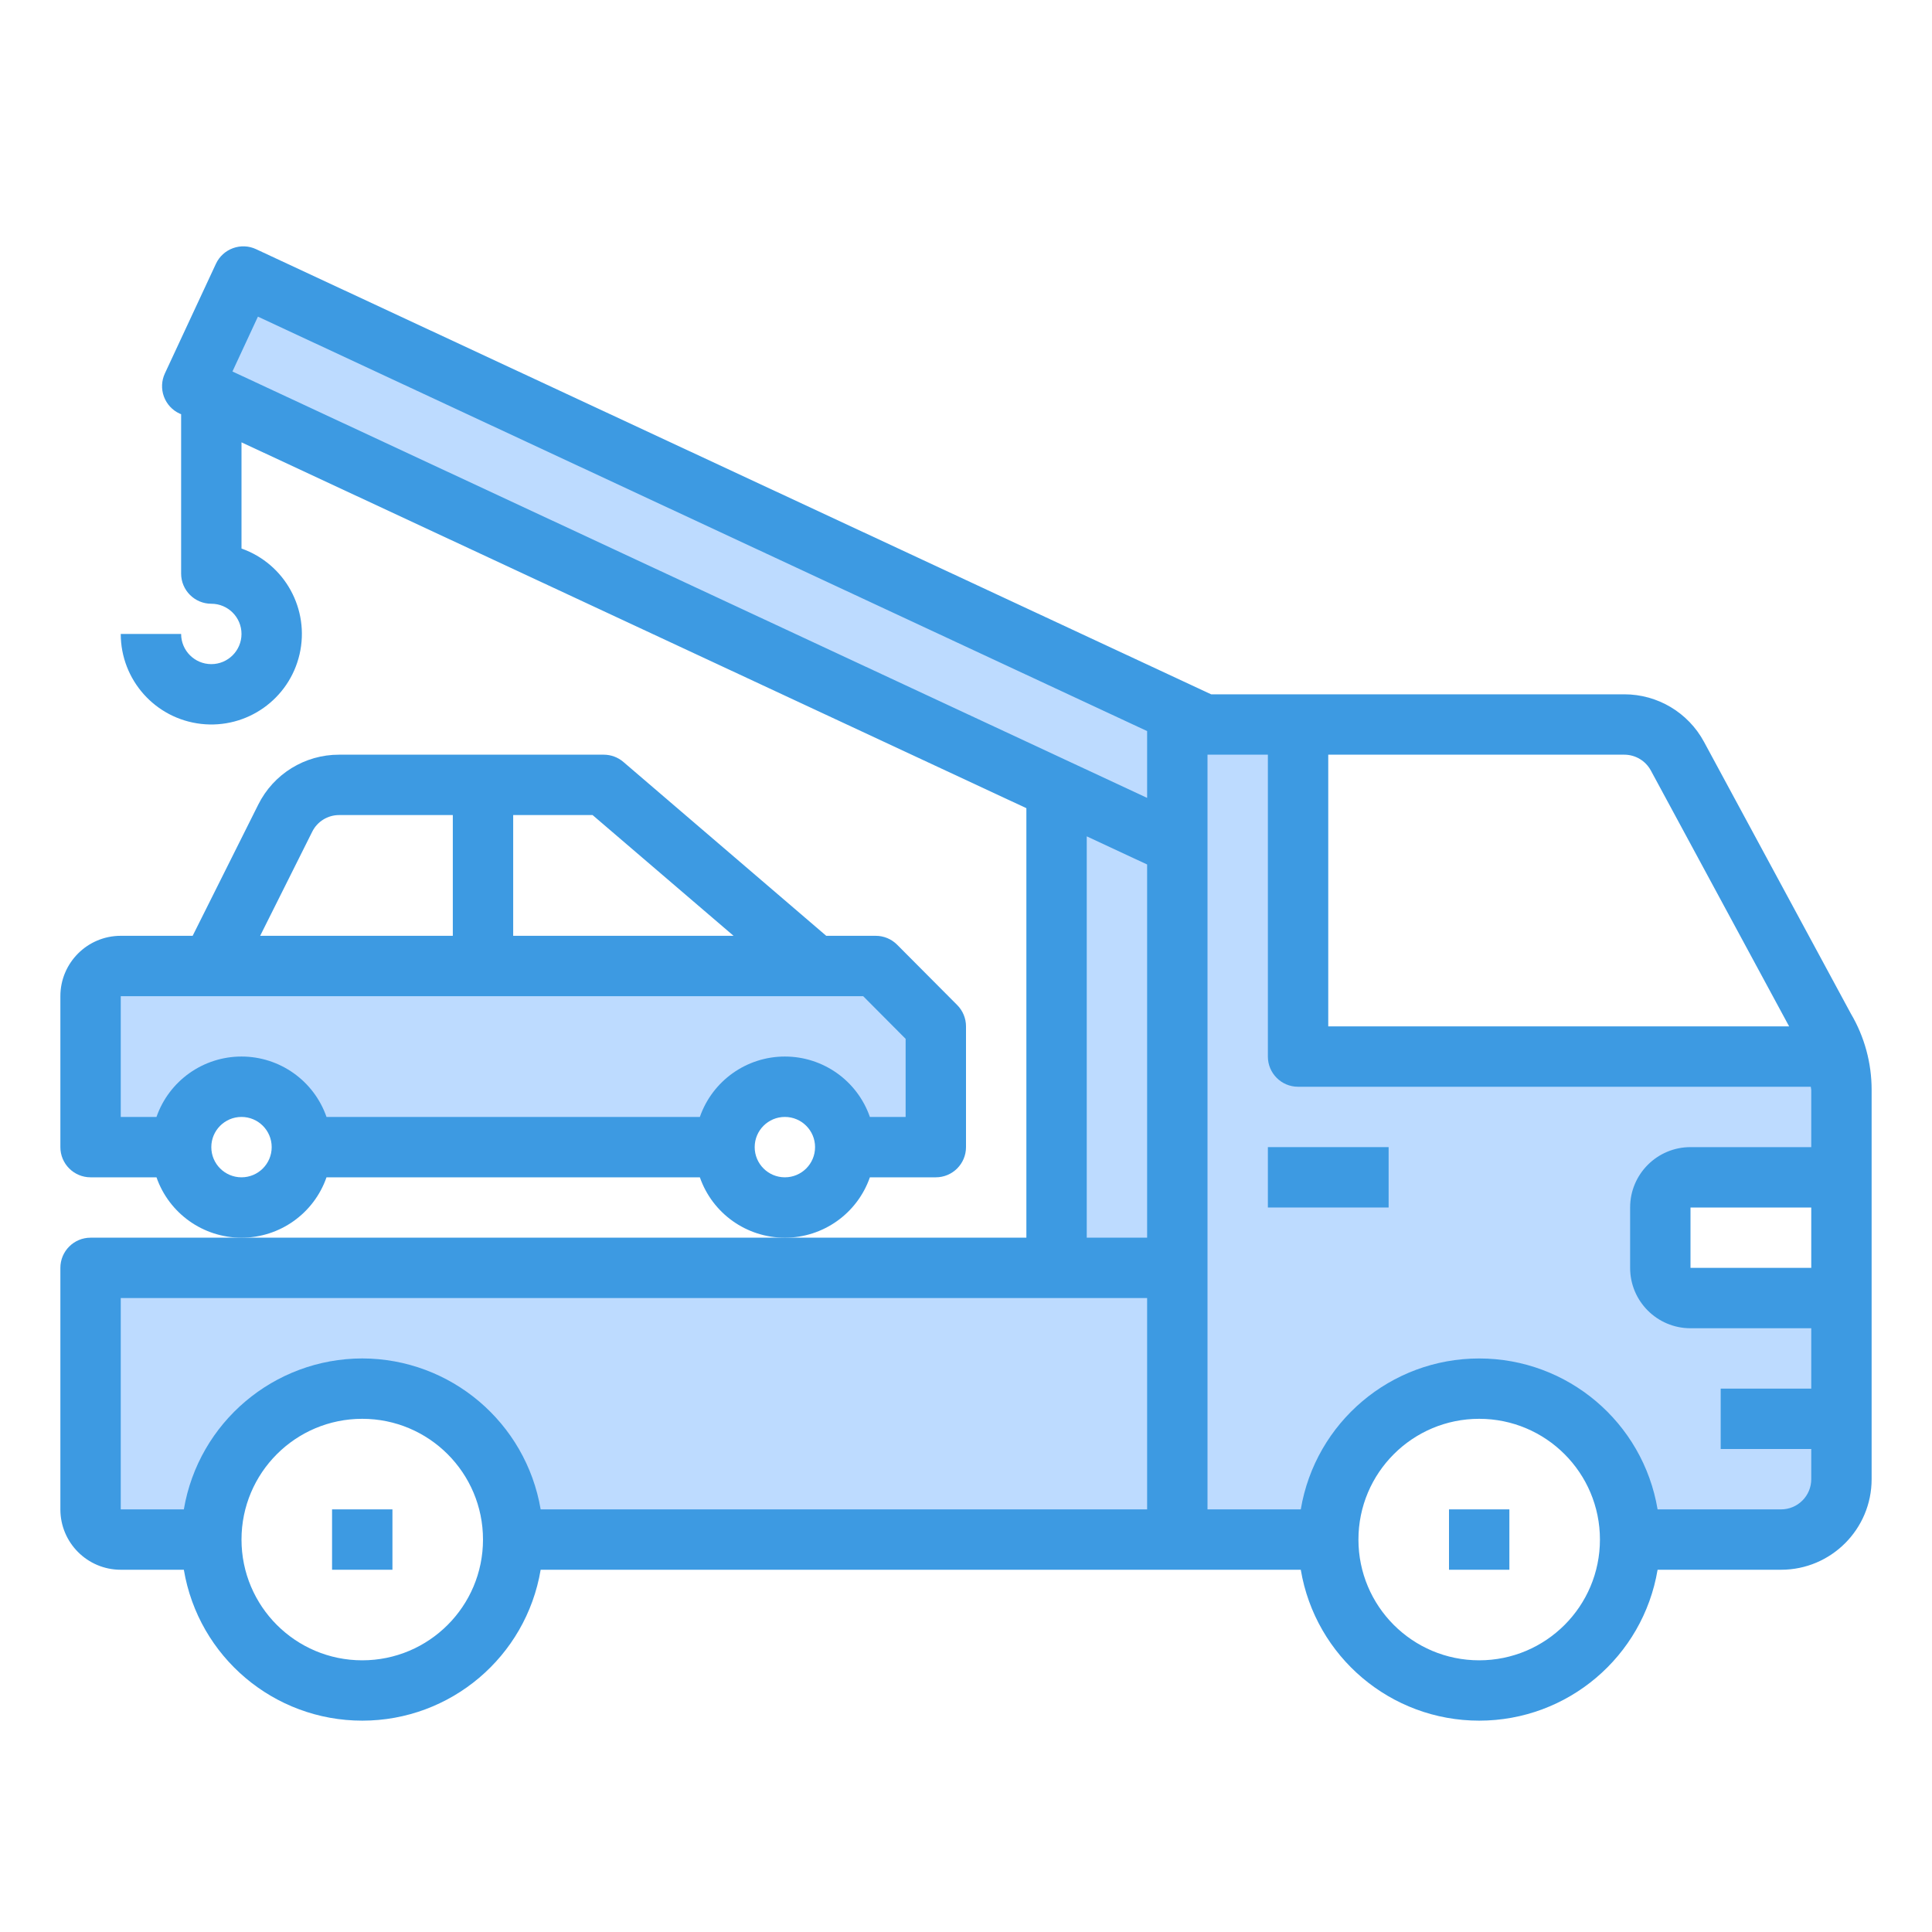
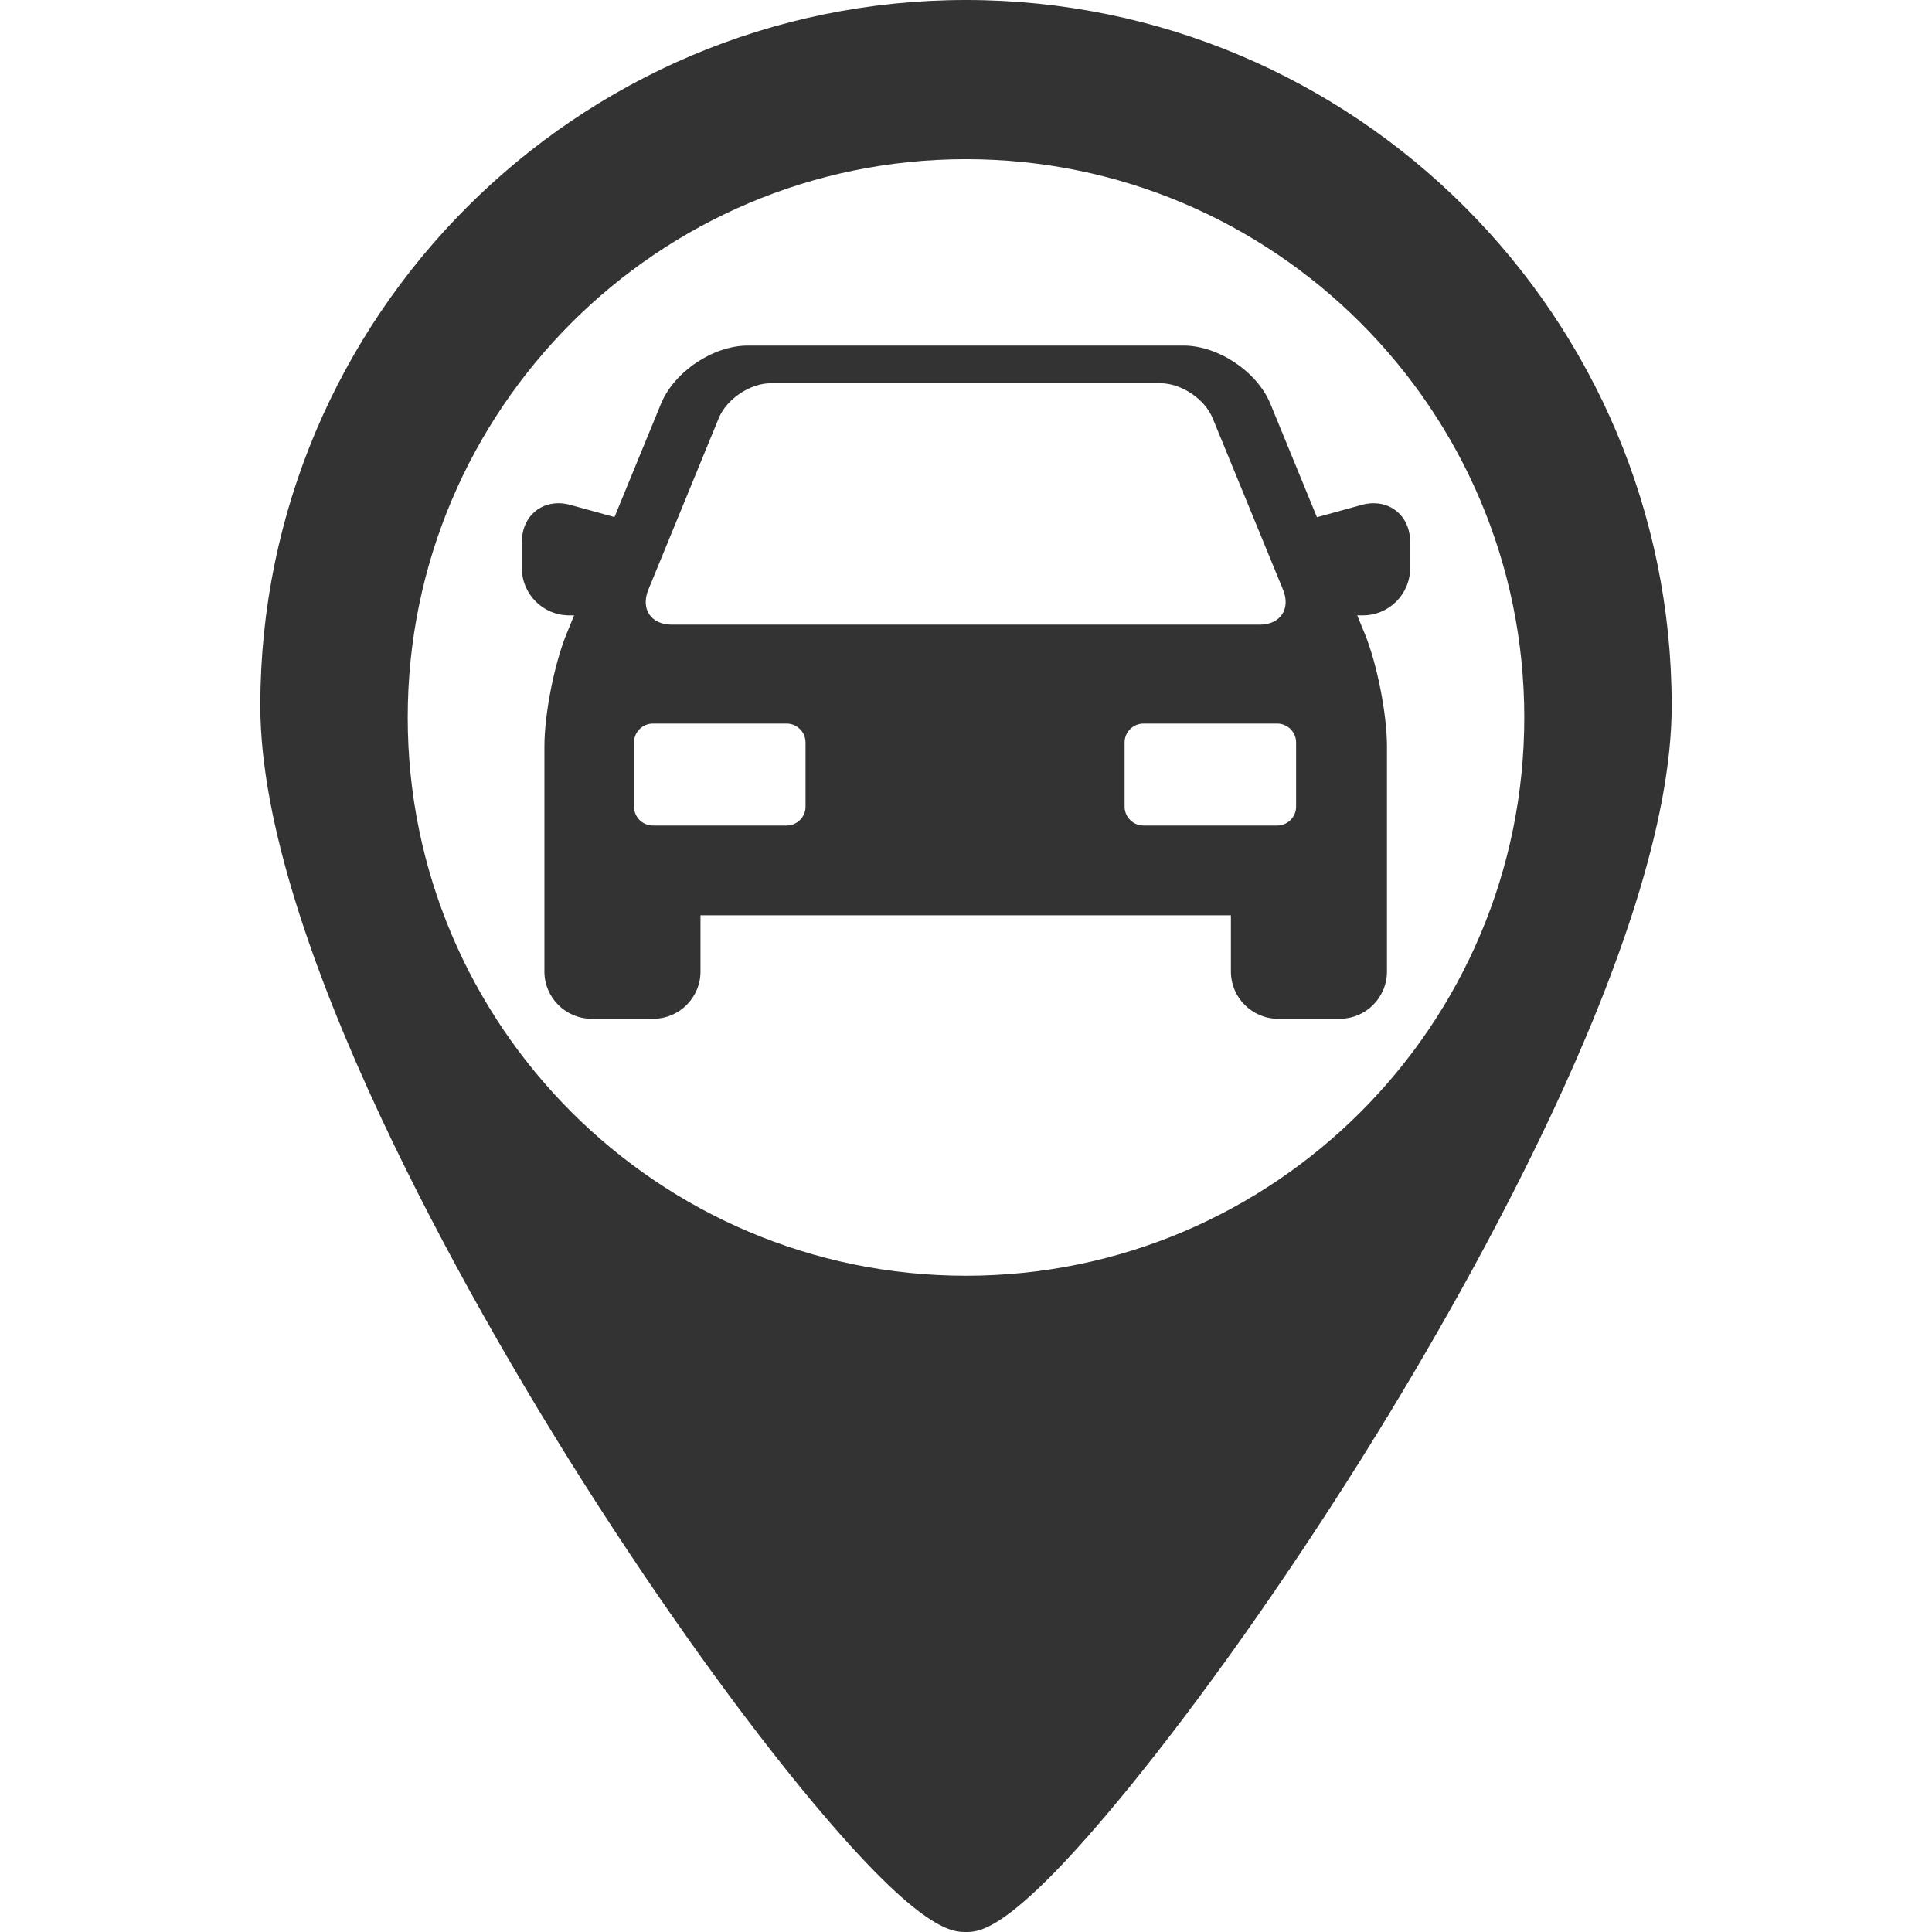
- <svg xmlns="http://www.w3.org/2000/svg" height="512" viewBox="0 0 64 64" width="512">
-   <g id="Tow_Truck" data-name="Tow Truck">
-     <g fill="#bddbff">
-       <path d="m39 28v14h-4v-15.86z" />
-       <path d="m39.9 24h-.9v4l-4-1.86-28-13.06-.63-.29 1.69-3.63z" />
-       <path d="m31 34v4h-3a2 2 0 0 0 -4 0h-14a2 2 0 0 0 -4 0h-3v-5a1 1 0 0 1 1-1h25.01z" />
-       <path d="m39 42v9h-22a5 5 0 0 0 -10 0h-3a1 1 0 0 1 -1-1v-8z" />
-       <path d="m61 47v2a2.006 2.006 0 0 1 -2 2h-5a5 5 0 0 0 -10 0h-5v-27h4v11h17.84a3.773 3.773 0 0 1 .16 1.11v2.89h-5a1 1 0 0 0 -1 1v2a1 1 0 0 0 1 1h5z" />
+ <svg xmlns="http://www.w3.org/2000/svg" version="1.1" id="Capa_1" x="0px" y="0px" viewBox="0 0 259.761 259.761" style="enable-background:new 0 0 259.761 259.761;" xml:space="preserve" width="512px" height="512px" class="">
+   <g>
+     <g>
+       <path d="M129.879,0C77.562,0,35,42.563,35,94.882c0,31.605,29.071,81.486,41.569,101.465c10.282,16.436,21.32,32.062,31.079,44   c15.871,19.414,20.328,19.414,22.232,19.414c1.827,0,6.105,0,21.921-19.42c9.784-12.014,20.831-27.637,31.106-43.988   c12.584-20.027,41.854-70.006,41.854-101.471C224.761,42.563,182.198,0,129.879,0z M129.88,171.525   c-41.389,0-75.062-33.673-75.062-75.062c0-41.389,33.673-75.062,75.062-75.062c41.389,0,75.062,33.673,75.062,75.062   C204.942,137.852,171.269,171.525,129.88,171.525z" data-original="#000000" class="active-path" data-old_color="#000000" fill="#333333" />
+       <path d="M184.678,67.66c-0.52,0-1.054,0.075-1.586,0.222l-6.027,1.659l-6.257-15.244c-1.773-4.319-7.014-7.834-11.683-7.834   h-58.573c-4.669,0-9.91,3.514-11.683,7.833l-6.25,15.225l-5.951-1.639c-0.532-0.146-1.066-0.222-1.586-0.222   c-2.849,0-4.916,2.176-4.916,5.174v3.555c0,3.499,2.848,6.347,6.347,6.347h0.682l-1.01,2.459   c-1.647,4.014-2.988,10.807-2.988,15.145v30.288c0,3.499,2.848,6.347,6.347,6.347h8.291c3.499,0,6.347-2.848,6.347-6.347v-7.563   h71.316v7.563c0,3.499,2.848,6.347,6.347,6.347h8.288c3.499,0,6.347-2.848,6.347-6.347v-30.288c0-4.338-1.341-11.131-2.988-15.145   l-1.01-2.459h0.767c3.499,0,6.347-2.848,6.347-6.347v-3.555C189.594,69.836,187.527,67.66,184.678,67.66z M87.17,79.288   l9.467-23.062c1.06-2.584,4.213-4.697,7.006-4.697h52.392c2.792,0,5.944,2.114,7.005,4.697l9.467,23.062   c1.061,2.584-0.357,4.697-3.149,4.697H90.32C87.528,83.985,86.11,81.872,87.17,79.288z M108.305,108.456   c0,1.396-1.143,2.539-2.539,2.539H87.782c-1.397,0-2.539-1.143-2.539-2.539v-8.631c0-1.396,1.143-2.539,2.539-2.539h17.984   c1.396,0,2.539,1.143,2.539,2.539V108.456z M174.263,108.456c0,1.396-1.143,2.539-2.539,2.539h-17.982   c-1.396,0-2.539-1.143-2.539-2.539v-8.631c0-1.396,1.143-2.539,2.539-2.539h17.982c1.396,0,2.539,1.143,2.539,2.539V108.456z" data-original="#000000" class="active-path" data-old_color="#000000" fill="#333333" />
    </g>
-     <path d="m42 38h4v2h-4z" fill="#3d9ae2" />
-     <path d="m11 50h2v2h-2z" fill="#3d9ae2" />
-     <path d="m48 50h2v2h-2z" fill="#3d9ae2" />
-     <path d="m61.31 33.574-4.863-9a3 3 0 0 0 -2.64-1.574h-13.686l-31.639-14.746a.993.993 0 0 0 -.764-.033 1 1 0 0 0 -.565.517l-1.69 3.63a1 1 0 0 0 .485 1.332l.052.021v5.279a1 1 0 0 0 1 1 1 1 0 1 1 -1 1h-2a3 3 0 1 0 4-2.829v-3.518l26 12.119v14.228h-31a1 1 0 0 0 -1 1v8a2 2 0 0 0 2 2h2.09a5.993 5.993 0 0 0 11.82 0h25.18a5.993 5.993 0 0 0 11.82 0h4.09a3 3 0 0 0 3-3v-12.892a4.959 4.959 0 0 0 -.69-2.534zm-6.623-8.049 4.58 8.475h-15.267v-9h9.807a1 1 0 0 1 .88.525zm-46.143-15.036 29.456 13.729v2.213l-30.3-14.125zm27.456 17.216 2 .932v12.363h-2zm-24 27.295a4 4 0 1 1 4-4 4 4 0 0 1 -4 4zm0-10a6.006 6.006 0 0 0 -5.91 5h-2.09v-7h34v7h-20.09a6.006 6.006 0 0 0 -5.91-5zm37 10a4 4 0 1 1 4-4 4 4 0 0 1 -4 4zm10-5h-4.09a5.993 5.993 0 0 0 -11.82 0h-3.09v-25h2v10a1 1 0 0 0 1 1h16.985c0 .036.015.071.015.108v1.892h-4a2 2 0 0 0 -2 2v2a2 2 0 0 0 2 2h4v2h-3v2h3v1a1 1 0 0 1 -1 1zm1-10v2h-4v-2z" fill="#3d9ae2" />
-     <path d="m10.816 39h12.368a2.982 2.982 0 0 0 5.632 0h2.184a1 1 0 0 0 1-1v-4a1 1 0 0 0 -.291-.706l-1.991-2a1 1 0 0 0 -.709-.294h-1.639l-6.719-5.759a1 1 0 0 0 -.651-.241h-8.764a2.983 2.983 0 0 0 -2.683 1.658l-2.171 4.342h-2.382a2 2 0 0 0 -2 2v5a1 1 0 0 0 1 1h2.184a2.982 2.982 0 0 0 5.632 0zm15.184 0a1 1 0 1 1 1-1 1 1 0 0 1 -1 1zm-1.7-8h-7.3v-4h2.63zm-13.958-3.447a.994.994 0 0 1 .894-.553h3.764v4h-6.382zm-6.342 5.447h24.594l1.406 1.413v2.587h-1.184a2.982 2.982 0 0 0 -5.632 0h-12.368a2.982 2.982 0 0 0 -5.632 0h-1.184zm4 6a1 1 0 1 1 1-1 1 1 0 0 1 -1 1z" fill="#3d9ae2" />
  </g>
</svg>
